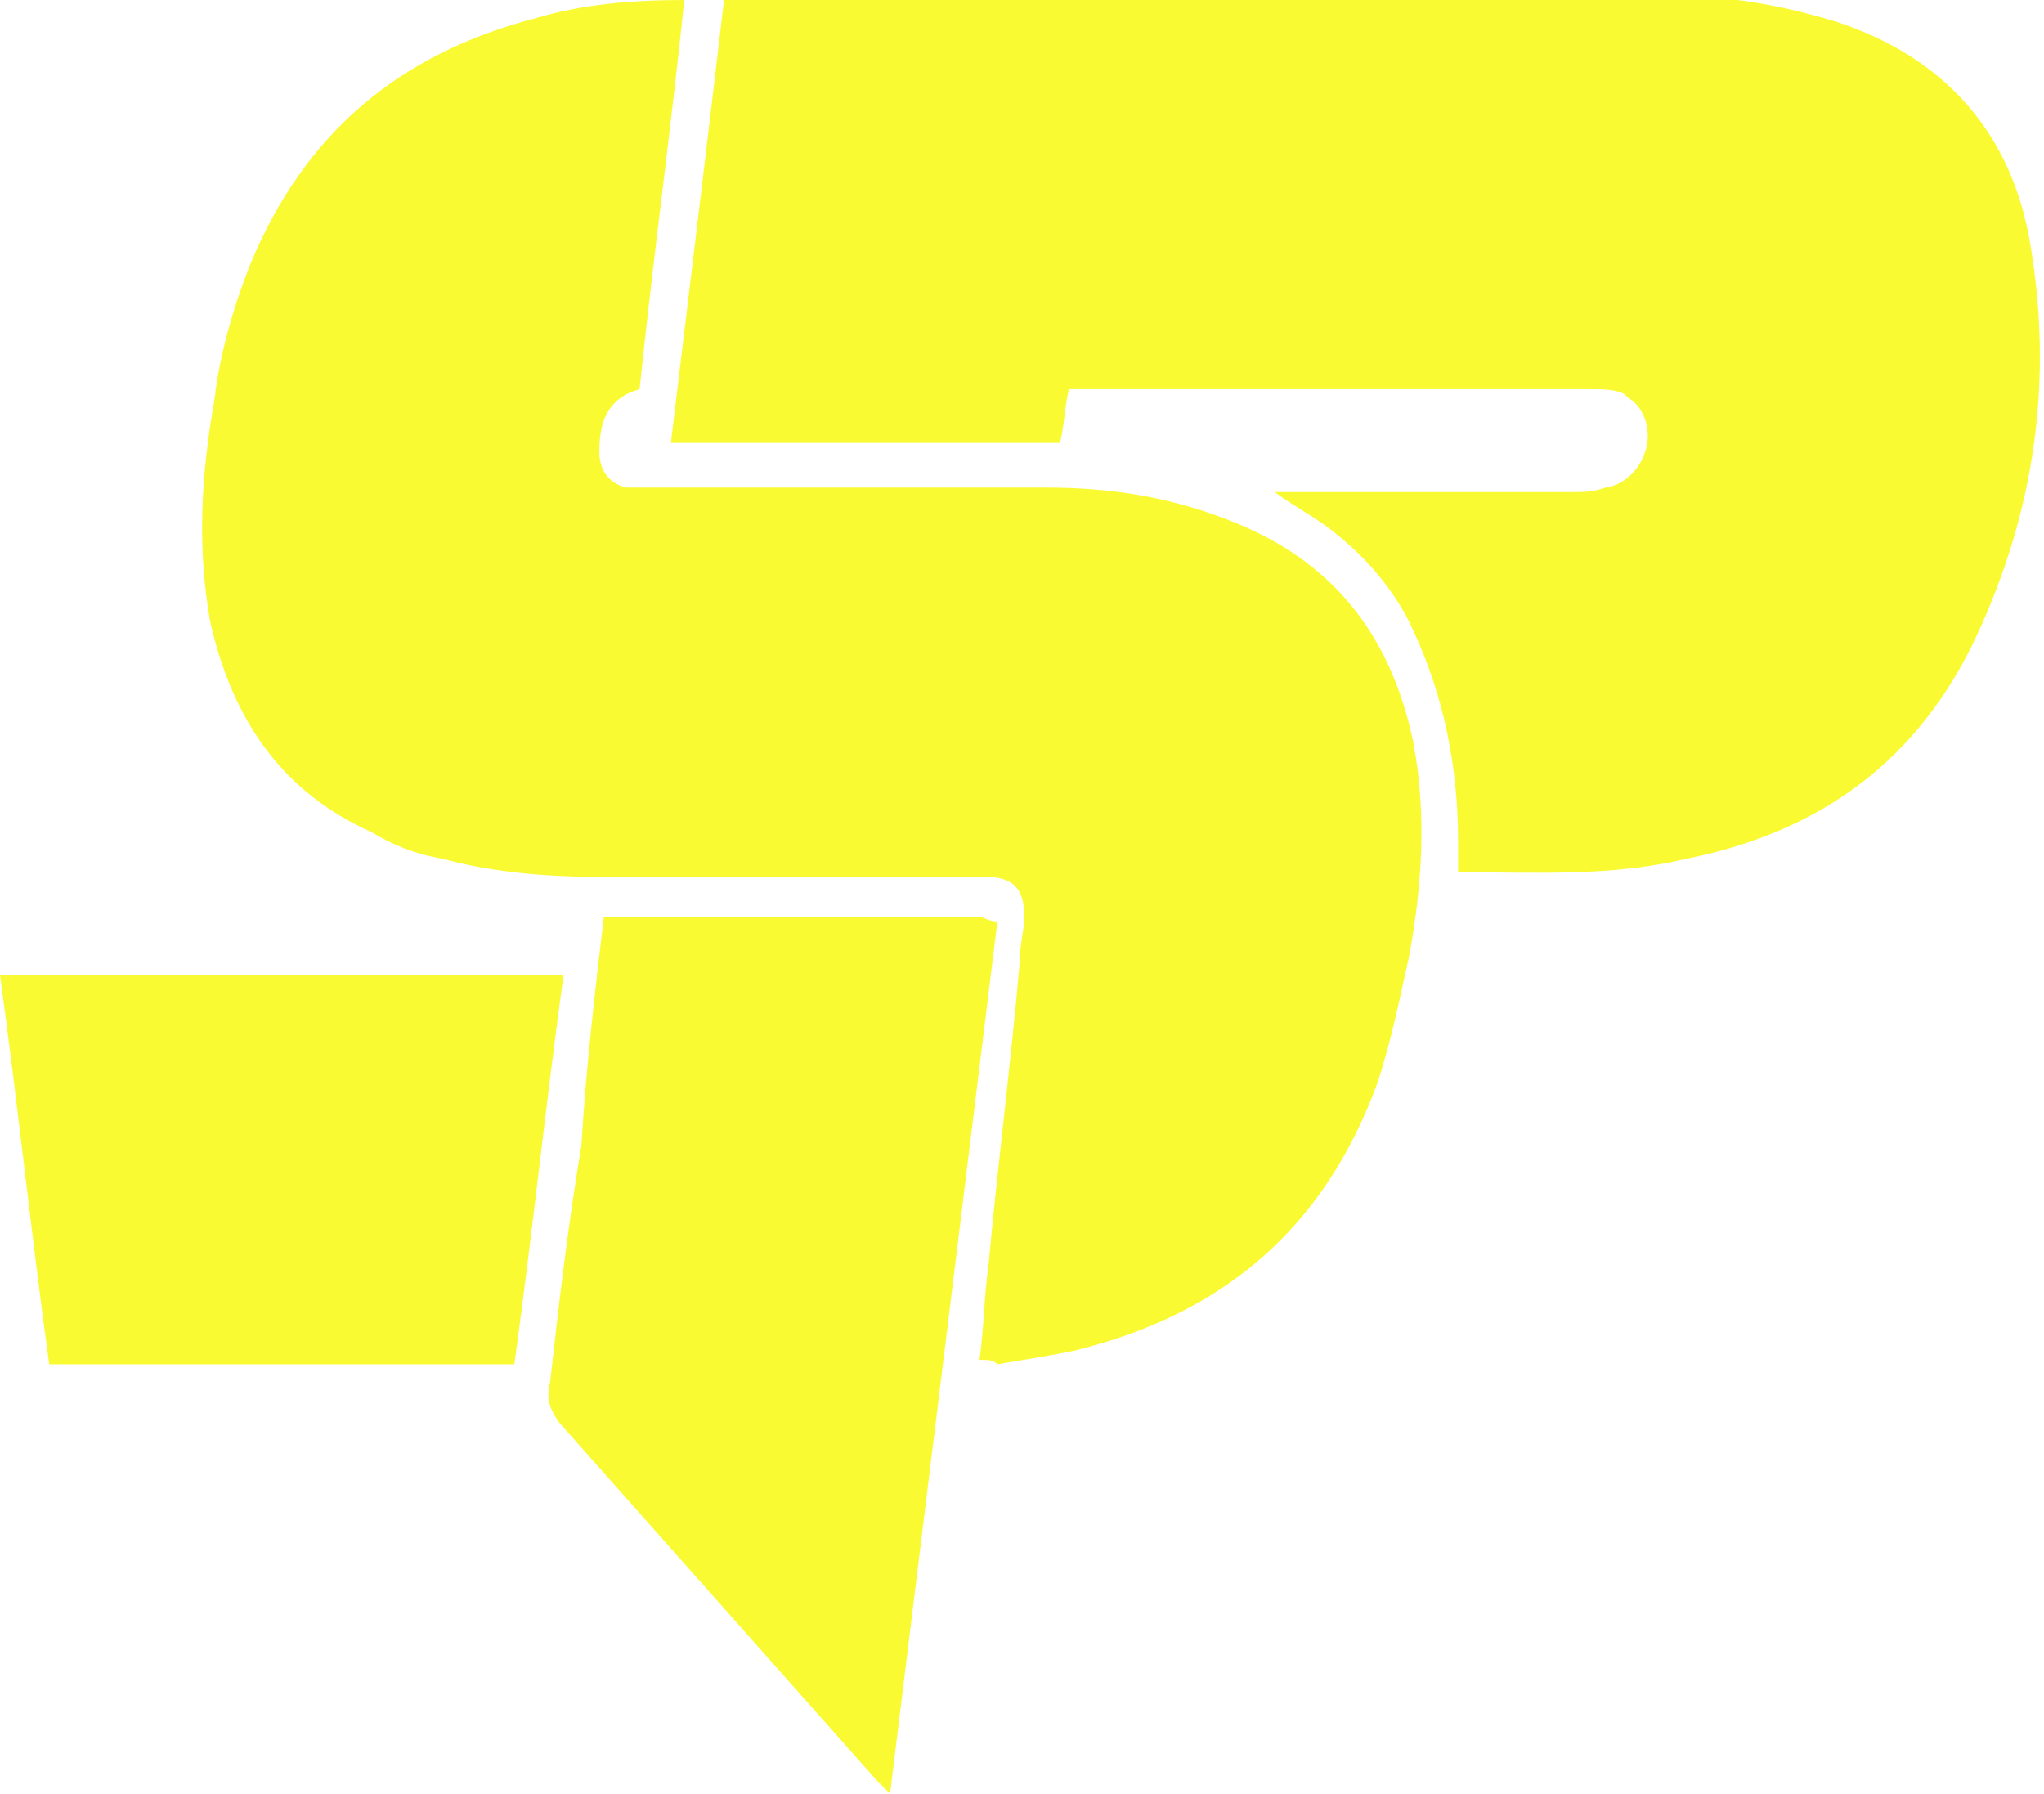
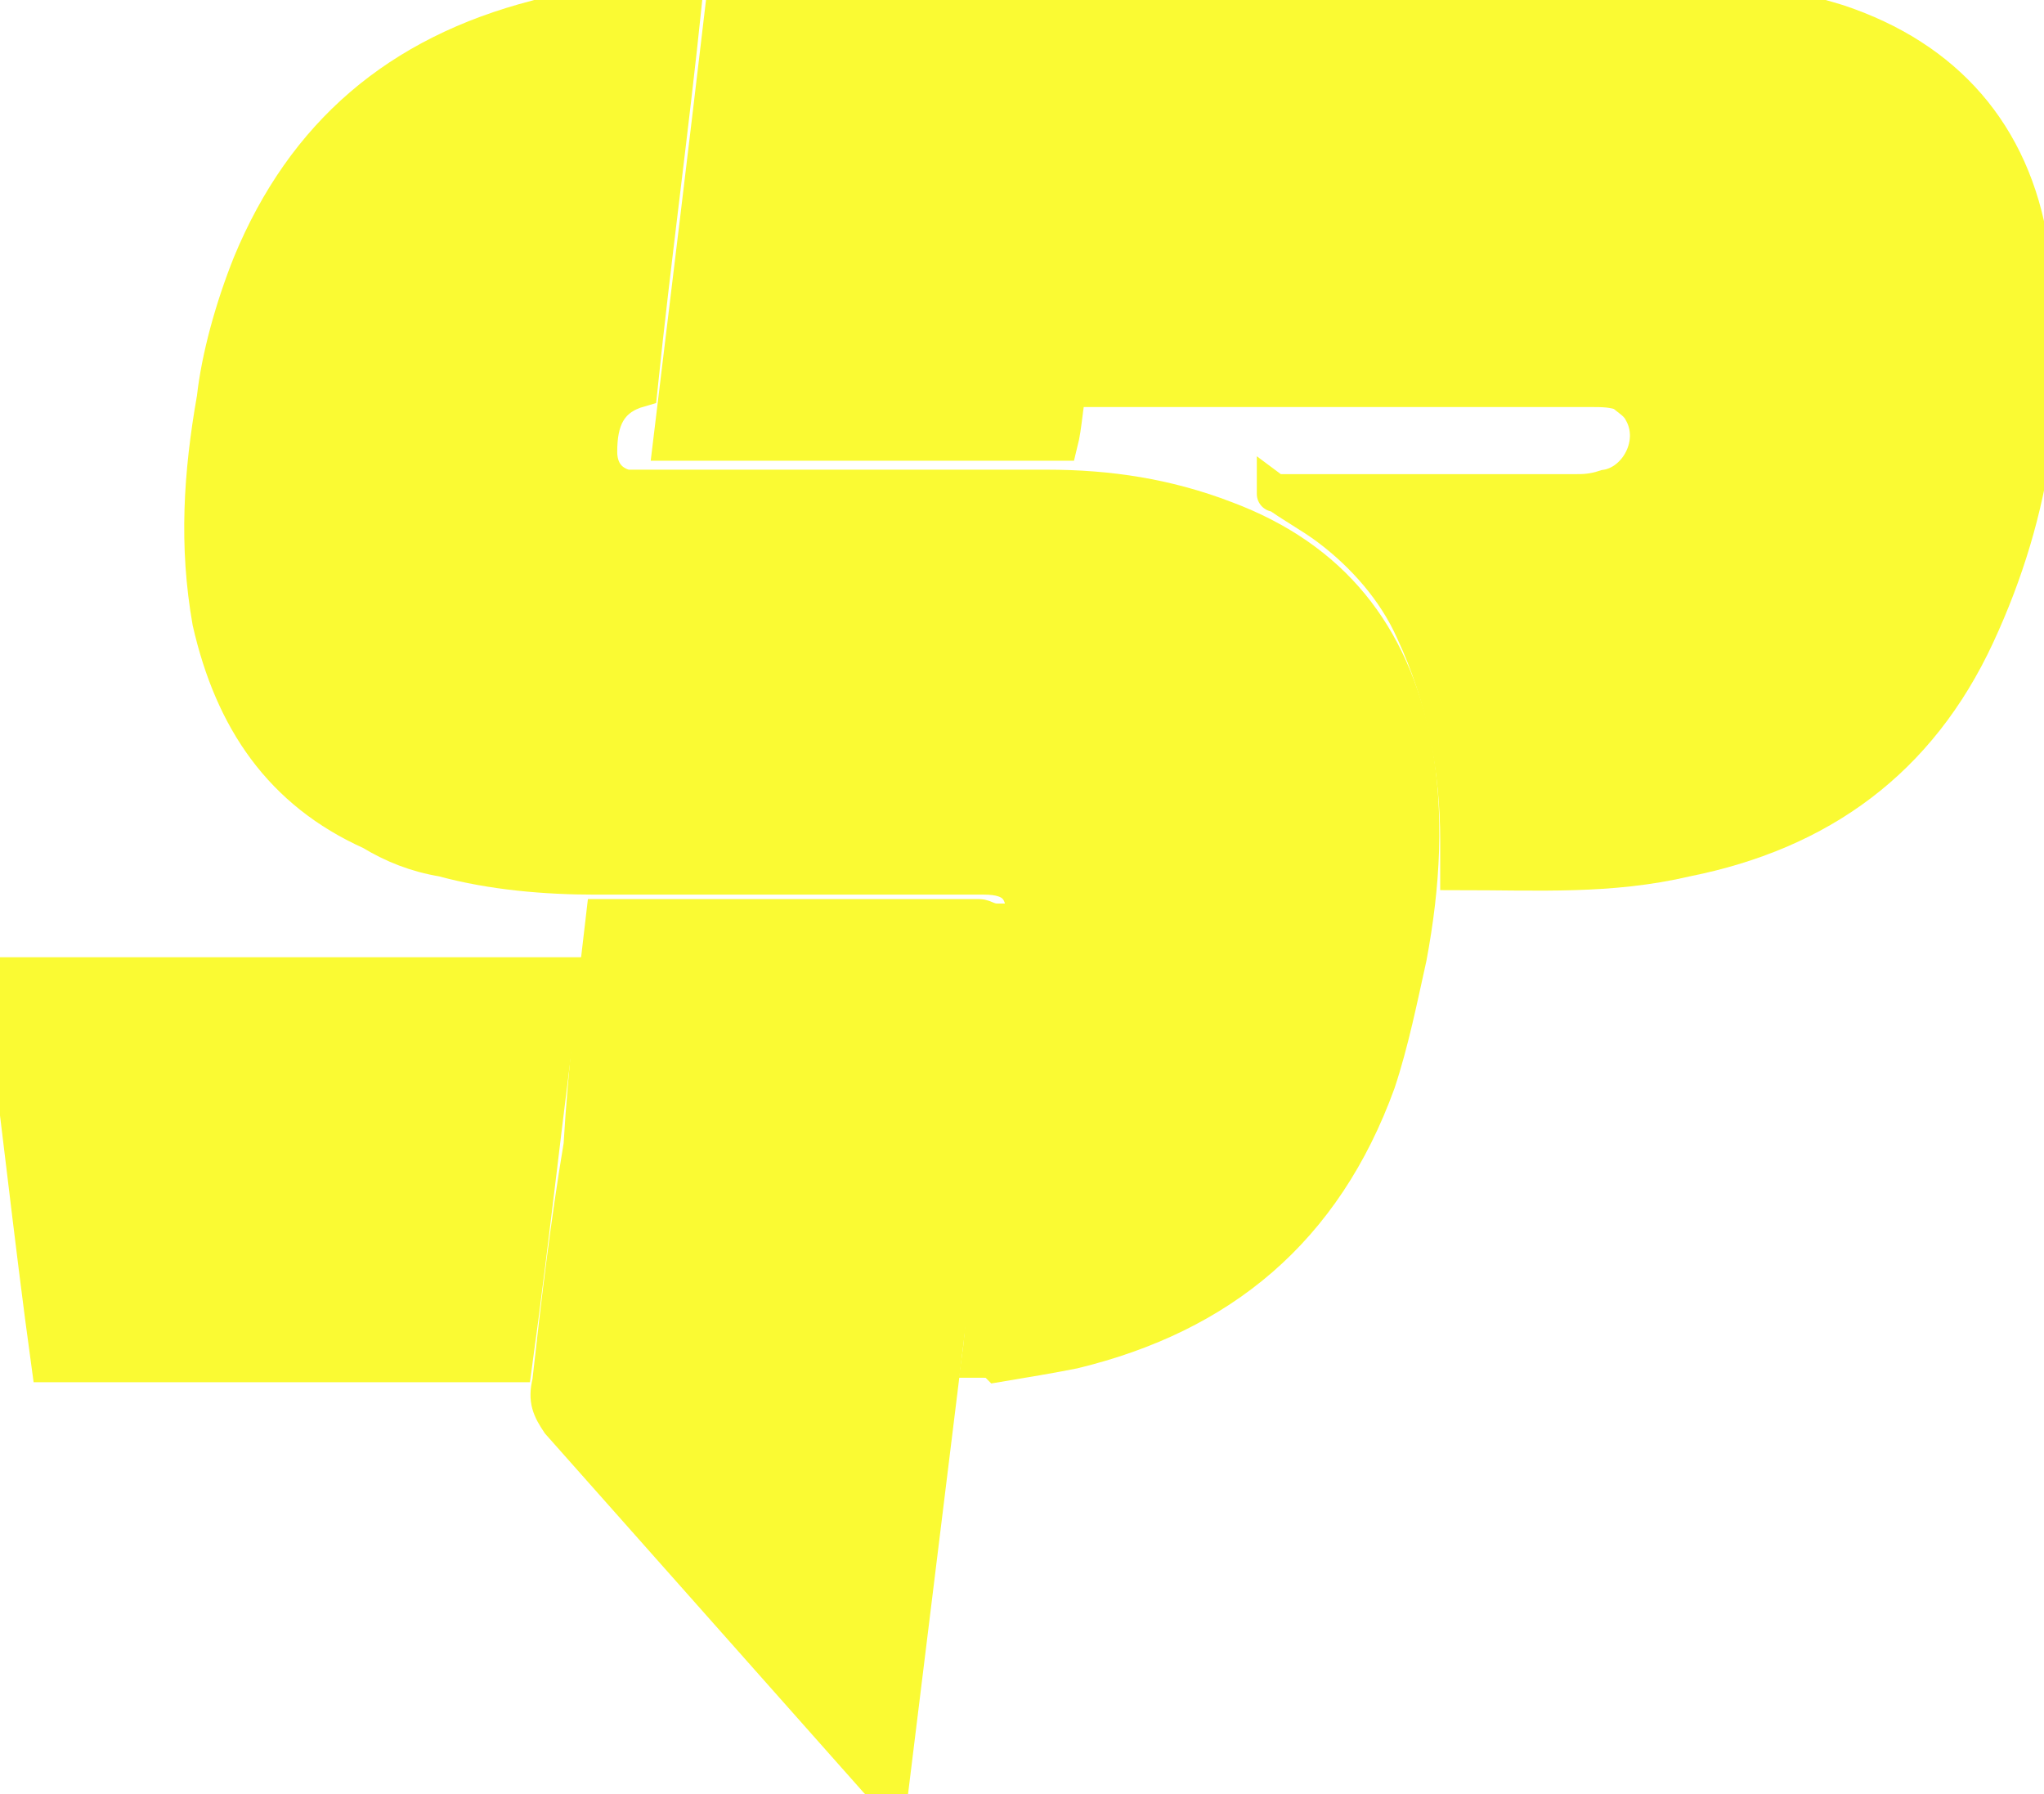
- <svg xmlns="http://www.w3.org/2000/svg" version="1.1" id="Layer_2_00000043443094250677293490000013189856905315643278_" fill="#FAFA33" x="0px" y="0px" viewBox="0 0 45.7 40.1" style="enable-background:new 0 0 45.7 40.1;" xml:space="preserve">
+ <svg xmlns="http://www.w3.org/2000/svg" version="1.1" id="Layer_2_00000043443094250677293490000013189856905315643278_" fill="#FAFA33" stroke="#FAFA33" stroke-width="0.8" x="0px" y="0px" viewBox="0 0 45.7 40.1" style="enable-background:new 0 0 45.7 40.1;" xml:space="preserve">
  <g id="Layer_2-2">
    <g id="Layer_1-2">
      <g>
        <path d="M21.9,30.4c0.1-0.7,0.1-1.4,0.2-2.1c0.2-2.2,0.5-4.5,0.7-6.8c0-0.4,0.1-0.7,0.1-1c0-0.6-0.2-0.9-0.9-0.9     c-0.1,0-0.3,0-0.5,0c-2.8,0-5.5,0-8.2,0c-1.1,0-2.3-0.1-3.4-0.4c-0.6-0.1-1.1-0.3-1.6-0.6c-2-0.9-3.1-2.5-3.6-4.7     c-0.3-1.7-0.2-3.3,0.1-5C4.9,8,5.2,6.9,5.6,5.9C6.8,3,8.9,1.2,12,0.4C13,0.1,14.1,0,15.3,0c-0.3,2.9-0.7,5.8-1,8.7     c-0.7,0.2-0.9,0.7-0.9,1.4c0,0.4,0.2,0.7,0.6,0.8c0.2,0,0.4,0,0.6,0c2.9,0,5.9,0,8.8,0c1.4,0,2.7,0.2,4,0.7     c2.4,0.9,3.7,2.6,4.2,5c0.3,1.6,0.2,3.2-0.1,4.8c-0.2,0.9-0.4,1.9-0.7,2.8c-1.2,3.3-3.5,5.2-6.8,6c-0.5,0.1-1.1,0.2-1.7,0.3     C22.2,30.4,22.1,30.4,21.9,30.4L21.9,30.4z" />
        <path d="M28.5,11c0,0,0.1,0,0.1,0c1.1,0,2.3,0,3.4,0c1.1,0,2.1,0,3.2,0c0.2,0,0.4,0,0.7-0.1c0.7-0.1,1.2-1,0.8-1.7     c-0.1-0.2-0.3-0.3-0.4-0.4c-0.2-0.1-0.5-0.1-0.7-0.1c-3.8,0-7.5,0-11.3,0c-0.1,0-0.3,0-0.4,0c-0.1,0.4-0.1,0.8-0.2,1.2H15     c0.4-3.3,0.8-6.6,1.2-10c0.2,0,0.4,0,0.6,0c4.2,0,8.4,0,12.5,0c2.7,0,5.3,0,8,0c1.3,0,2.5,0.2,3.8,0.6c2.4,0.8,3.9,2.5,4.3,5     c0.5,3,0.1,5.9-1.2,8.7c-1.3,2.8-3.5,4.4-6.5,5c-1.7,0.4-3.3,0.3-5.1,0.3c0-0.2,0-0.5,0-0.7c0-1.6-0.3-3.2-1-4.7     c-0.4-0.9-1.1-1.7-1.9-2.3c-0.4-0.3-0.8-0.5-1.2-0.8C28.5,11.1,28.5,11,28.5,11z" />
        <path d="M13.5,20.5c2.8,0,5.6,0,8.4,0c0.1,0,0.2,0.1,0.4,0.1c-0.8,6.5-1.6,13-2.4,19.5c-0.1-0.1-0.2-0.2-0.3-0.3     c-2.4-2.7-4.7-5.3-7.1-8c-0.2-0.3-0.3-0.5-0.2-0.9c0.2-1.8,0.4-3.5,0.7-5.3C13.1,23.9,13.3,22.2,13.5,20.5L13.5,20.5z" />
        <path d="M12.6,21.8c-0.4,2.9-0.7,5.8-1.1,8.7H1.1c-0.4-2.9-0.7-5.8-1.1-8.7H12.6z" />
      </g>
    </g>
  </g>
</svg>
